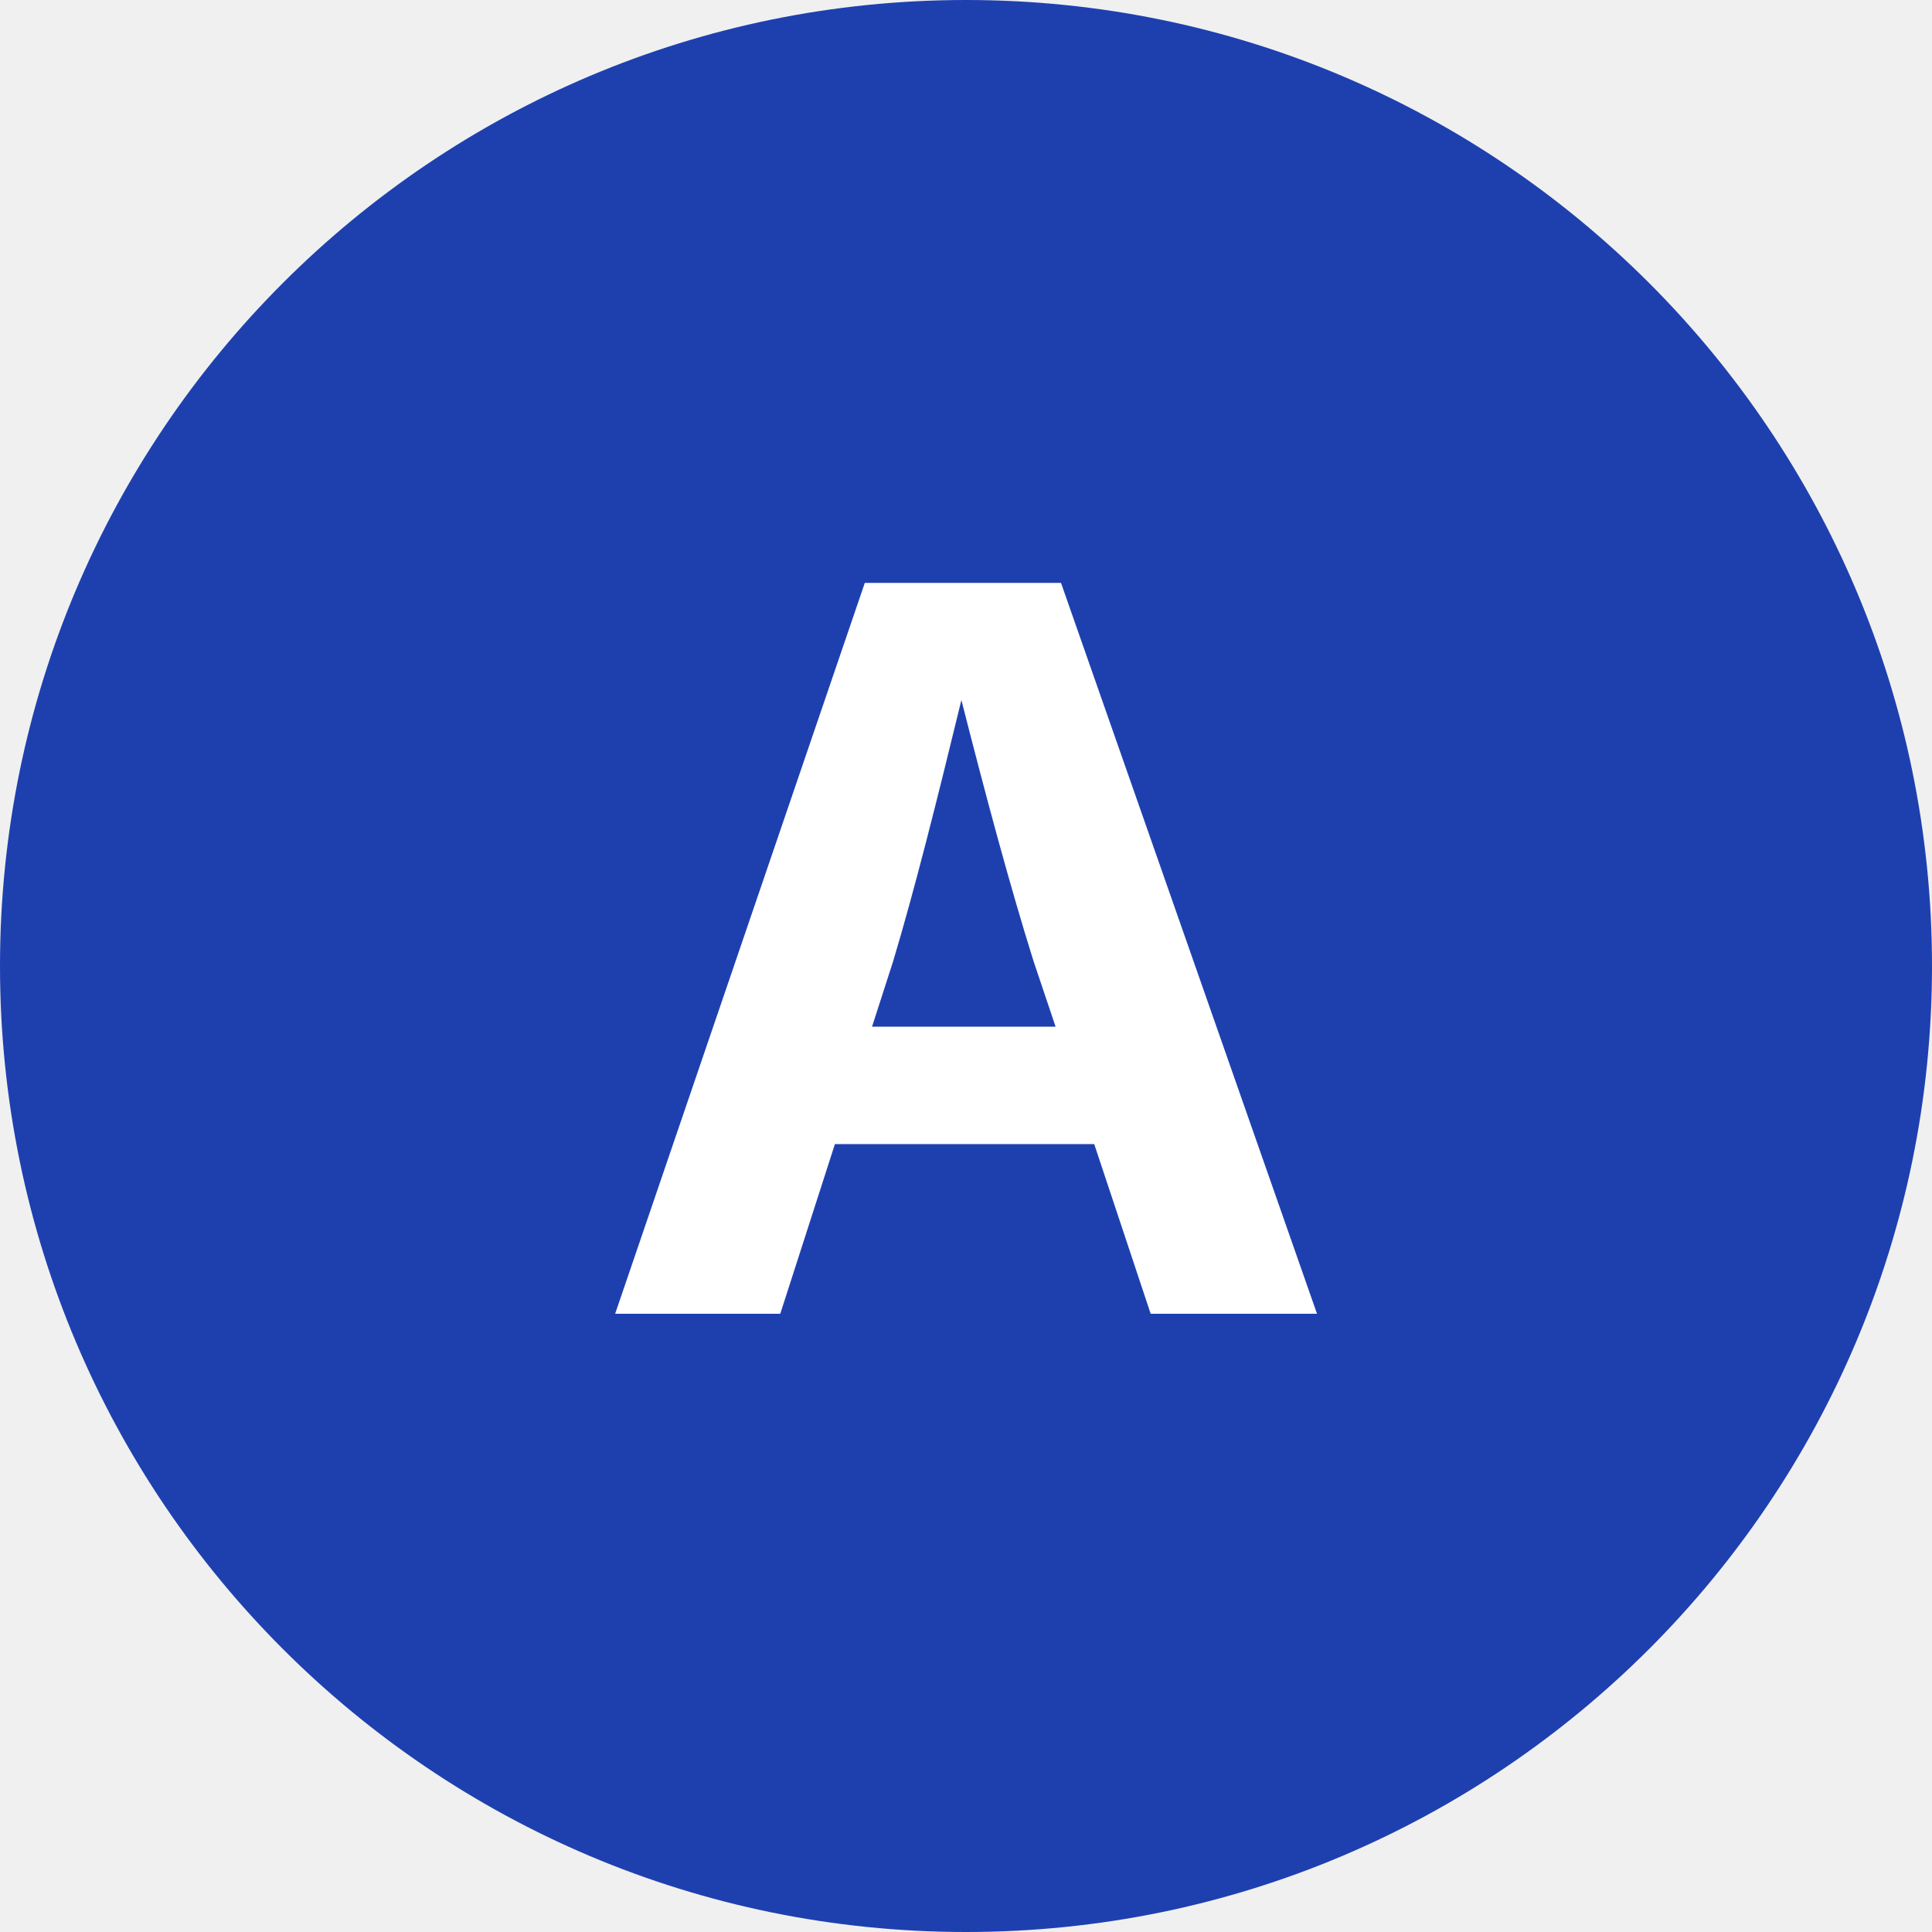
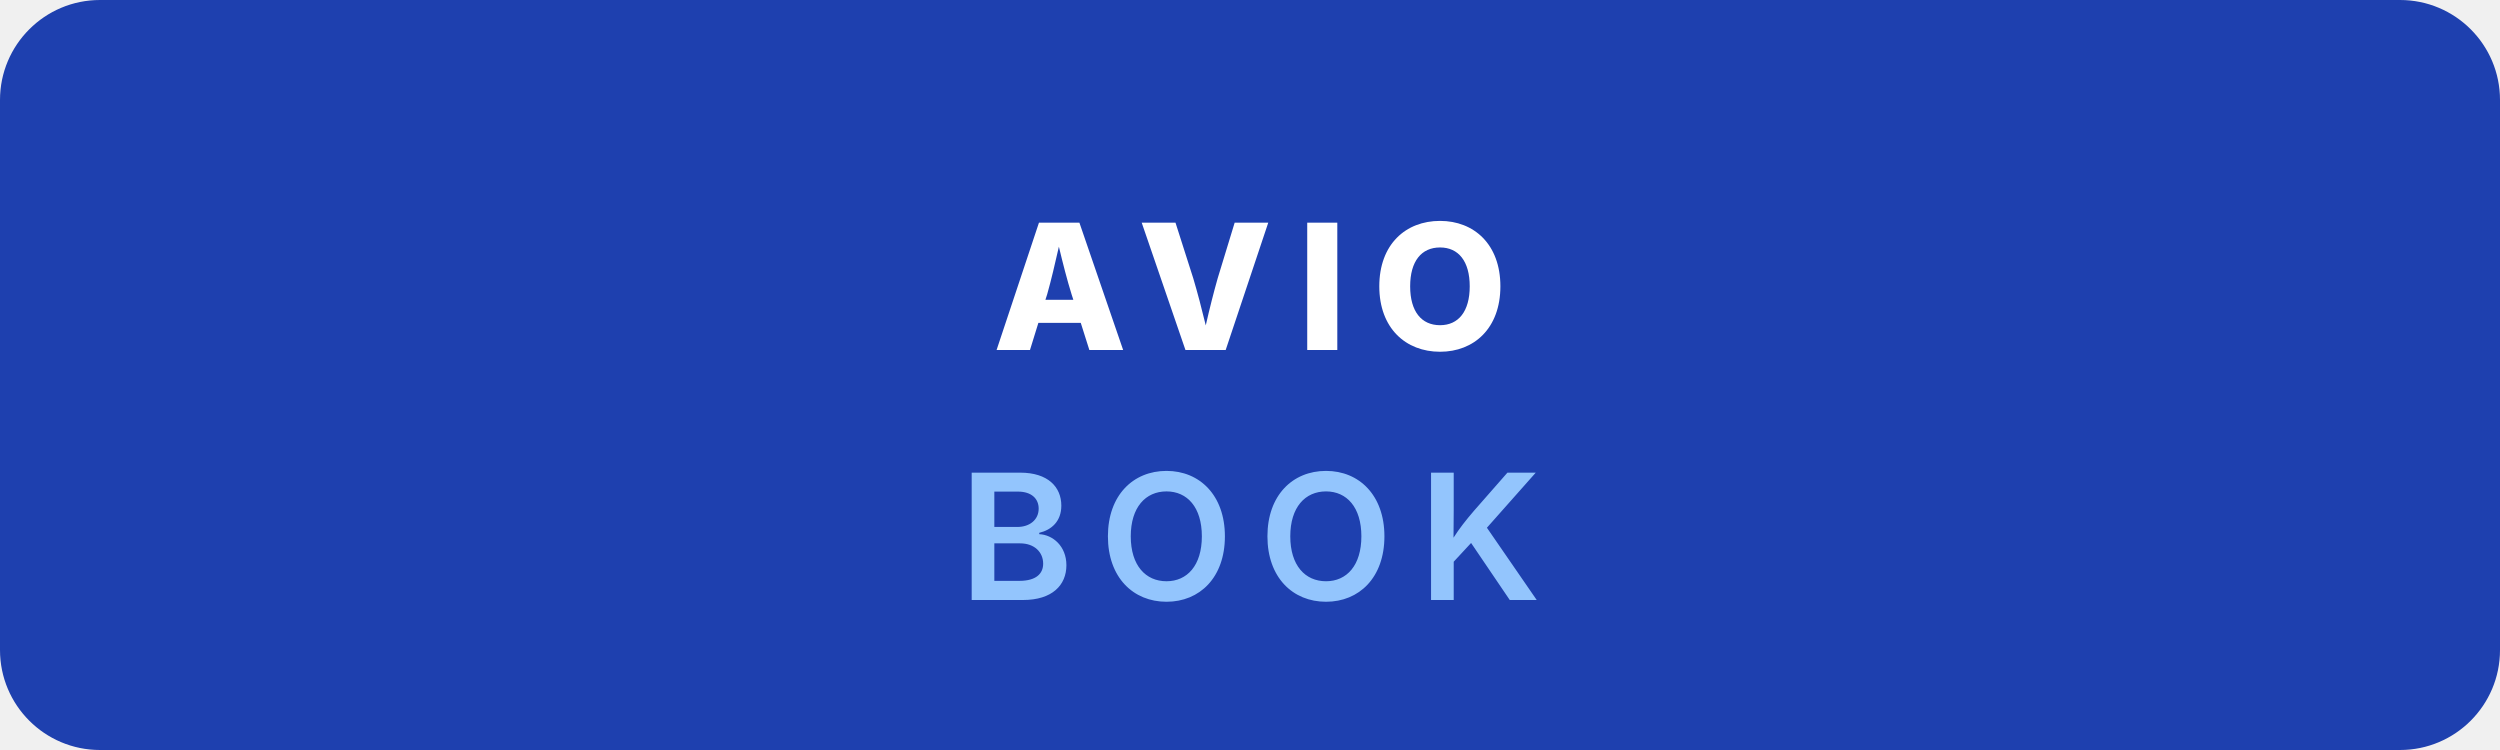
- <svg xmlns="http://www.w3.org/2000/svg" viewBox="0 0 100 100">
-   <circle cx="50" cy="50" r="50" fill="#1E40AF" />
-   <text x="50" y="68" text-anchor="middle" font-size="52" font-weight="700" fill="white" font-family="system-ui, -apple-system, sans-serif">A</text>
+ <svg xmlns="http://www.w3.org/2000/svg" viewBox="0 0 200 60">
+   <rect width="200" height="60" rx="8" fill="#1e40af" />
+   <text x="100" y="28" text-anchor="middle" font-family="system-ui,-apple-system,sans-serif" font-size="14" font-weight="800" fill="white" letter-spacing="2">AVIO</text>
+   <text x="100" y="48" text-anchor="middle" font-family="system-ui,-apple-system,sans-serif" font-size="14" font-weight="600" fill="#93c5fd" letter-spacing="2">BOOK</text>
</svg>
